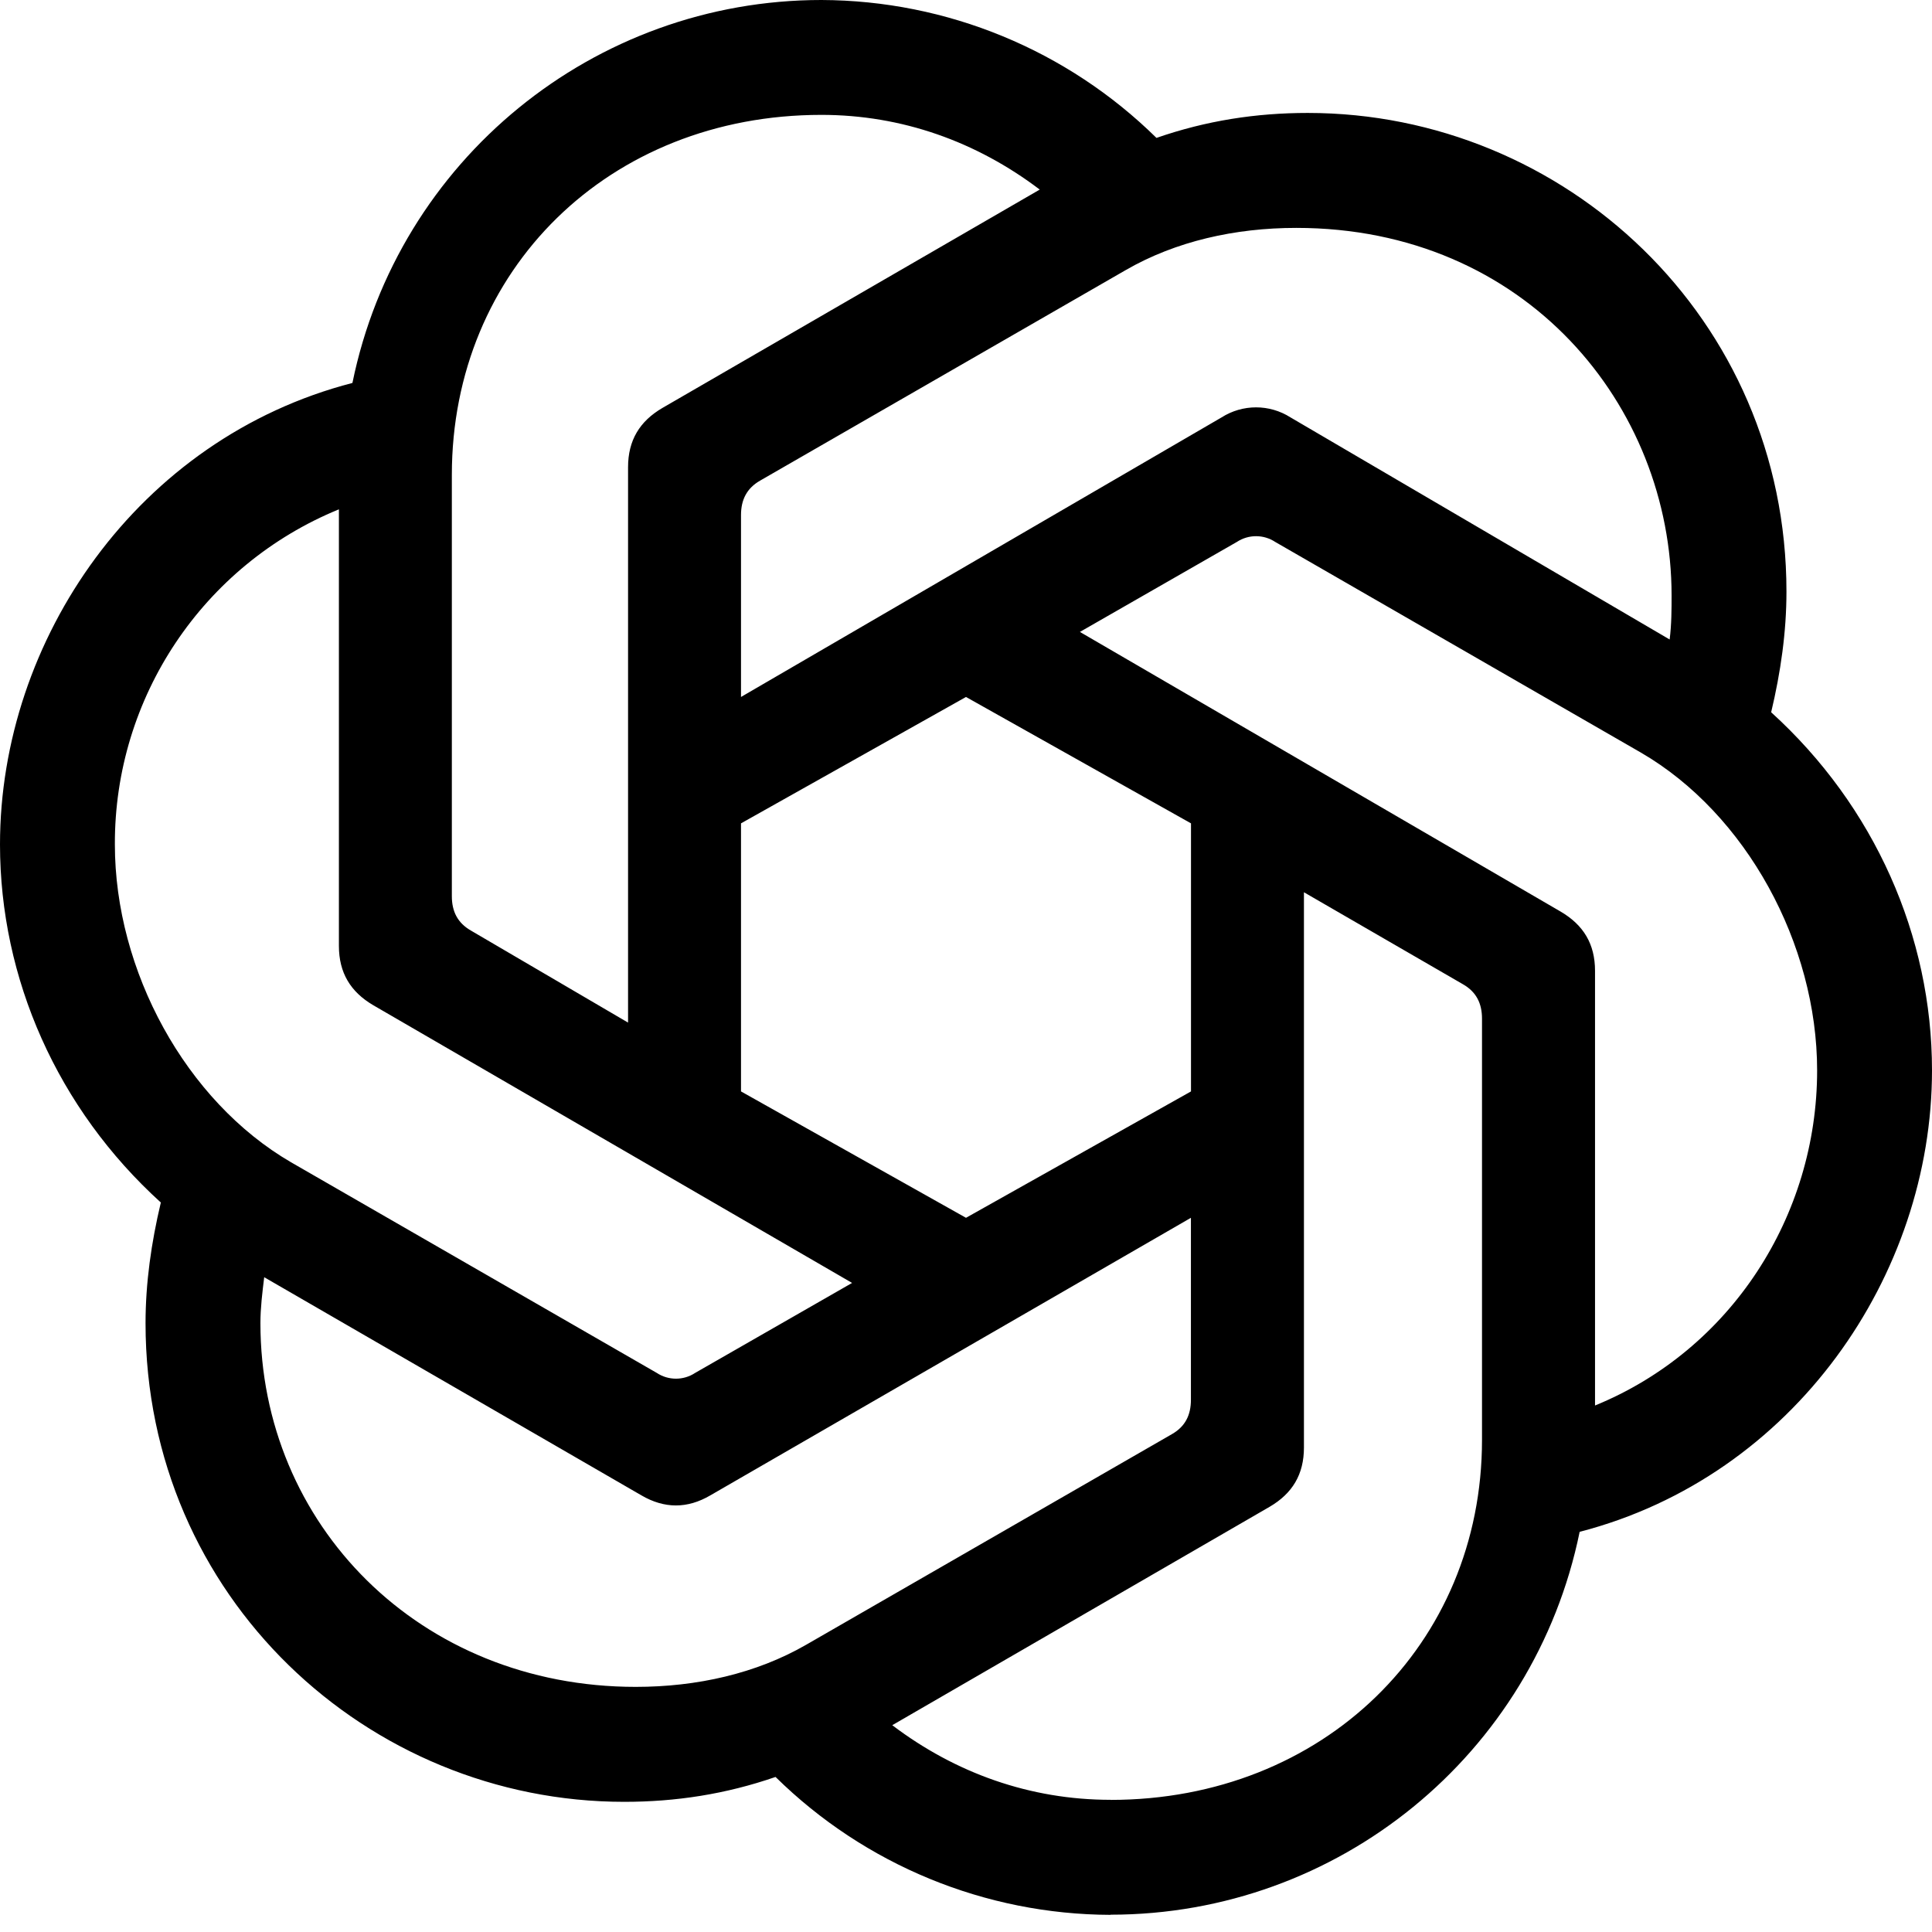
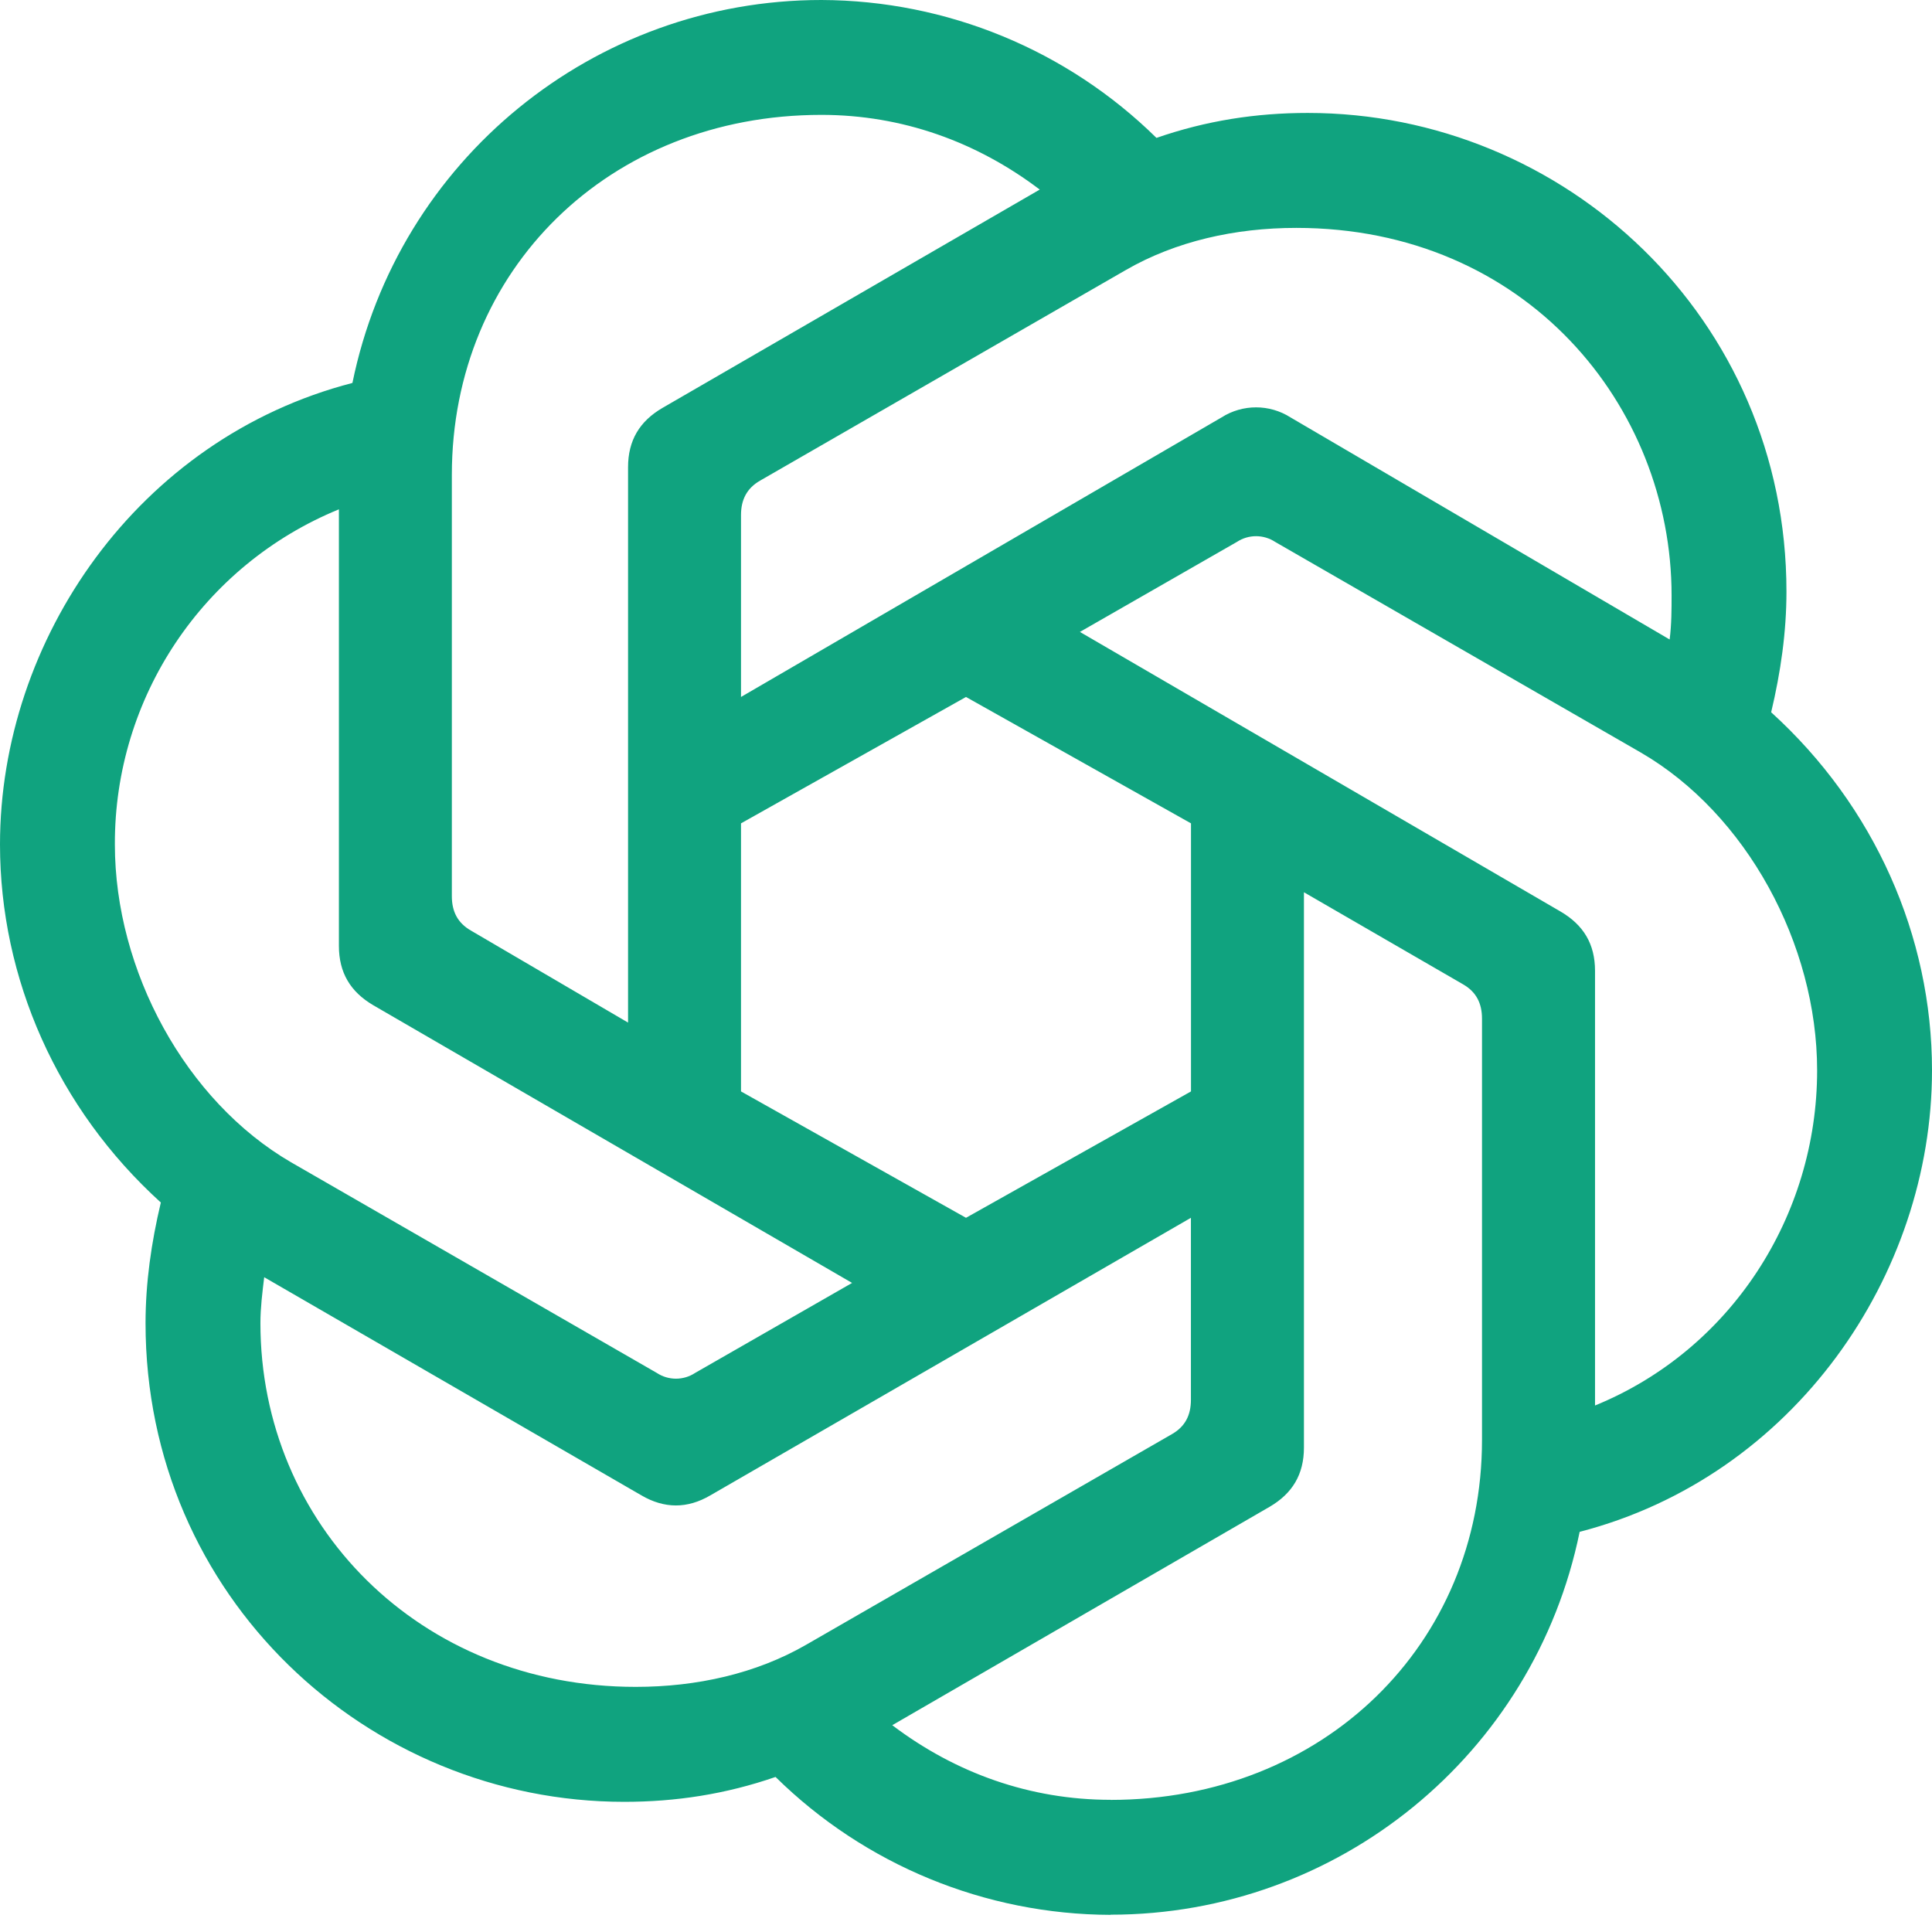
- <svg xmlns="http://www.w3.org/2000/svg" fill="currentColor" fill-rule="evenodd" height="1em" style="flex:none;line-height:1" viewBox="0 0 24 24" width="1em">
+ <svg xmlns="http://www.w3.org/2000/svg" fill="#10A37F" fill-rule="evenodd" height="1em" style="flex:none;line-height:1" viewBox="0 0 24 24" width="1em">
  <path d="M9.205 8.658v-2.26c0-.19.072-.333.238-.428l4.543-2.616c.619-.357 1.356-.523 2.117-.523 2.854 0 4.662 2.212 4.662 4.566 0 .167 0 .357-.024.547l-4.71-2.759a.797.797 0 00-.856 0l-5.97 3.473zm10.609 8.8V12.06c0-.333-.143-.57-.429-.737l-5.97-3.473 1.95-1.118a.433.433 0 01.476 0l4.543 2.617c1.309.76 2.189 2.378 2.189 3.948 0 1.808-1.07 3.473-2.76 4.163zM7.802 12.703l-1.95-1.142c-.167-.095-.239-.238-.239-.428V5.899c0-2.545 1.95-4.472 4.591-4.472 1 0 1.927.333 2.712.928L8.23 5.067c-.285.166-.428.404-.428.737v6.898zM12 15.128l-2.795-1.57v-3.33L12 8.658l2.795 1.57v3.33L12 15.128zm1.796 7.23c-1 0-1.927-.332-2.712-.927l4.686-2.712c.285-.166.428-.404.428-.737v-6.898l1.974 1.142c.167.095.238.238.238.428v5.233c0 2.545-1.974 4.472-4.614 4.472zm-5.637-5.303l-4.544-2.617c-1.308-.761-2.188-2.378-2.188-3.948A4.482 4.482 0 014.21 6.327v5.423c0 .333.143.571.428.738l5.947 3.449-1.95 1.118a.432.432 0 01-.476 0zm-.262 3.9c-2.688 0-4.662-2.021-4.662-4.519 0-.19.024-.38.047-.57l4.686 2.71c.286.167.571.167.856 0l5.97-3.448v2.26c0 .19-.07.333-.237.428l-4.543 2.616c-.619.357-1.356.523-2.117.523zm5.899 2.83a5.947 5.947 0 005.827-4.756C22.287 18.339 24 15.84 24 13.296c0-1.665-.713-3.282-1.998-4.448.119-.5.19-.999.19-1.498 0-3.401-2.759-5.947-5.946-5.947-.642 0-1.26.095-1.88.31A5.962 5.962 0 0010.205 0a5.947 5.947 0 00-5.827 4.757C1.713 5.447 0 7.945 0 10.49c0 1.666.713 3.283 1.998 4.448-.119.5-.19 1-.19 1.499 0 3.401 2.759 5.946 5.946 5.946.642 0 1.26-.095 1.88-.309a5.96 5.96 0 004.162 1.713z" />
</svg>
